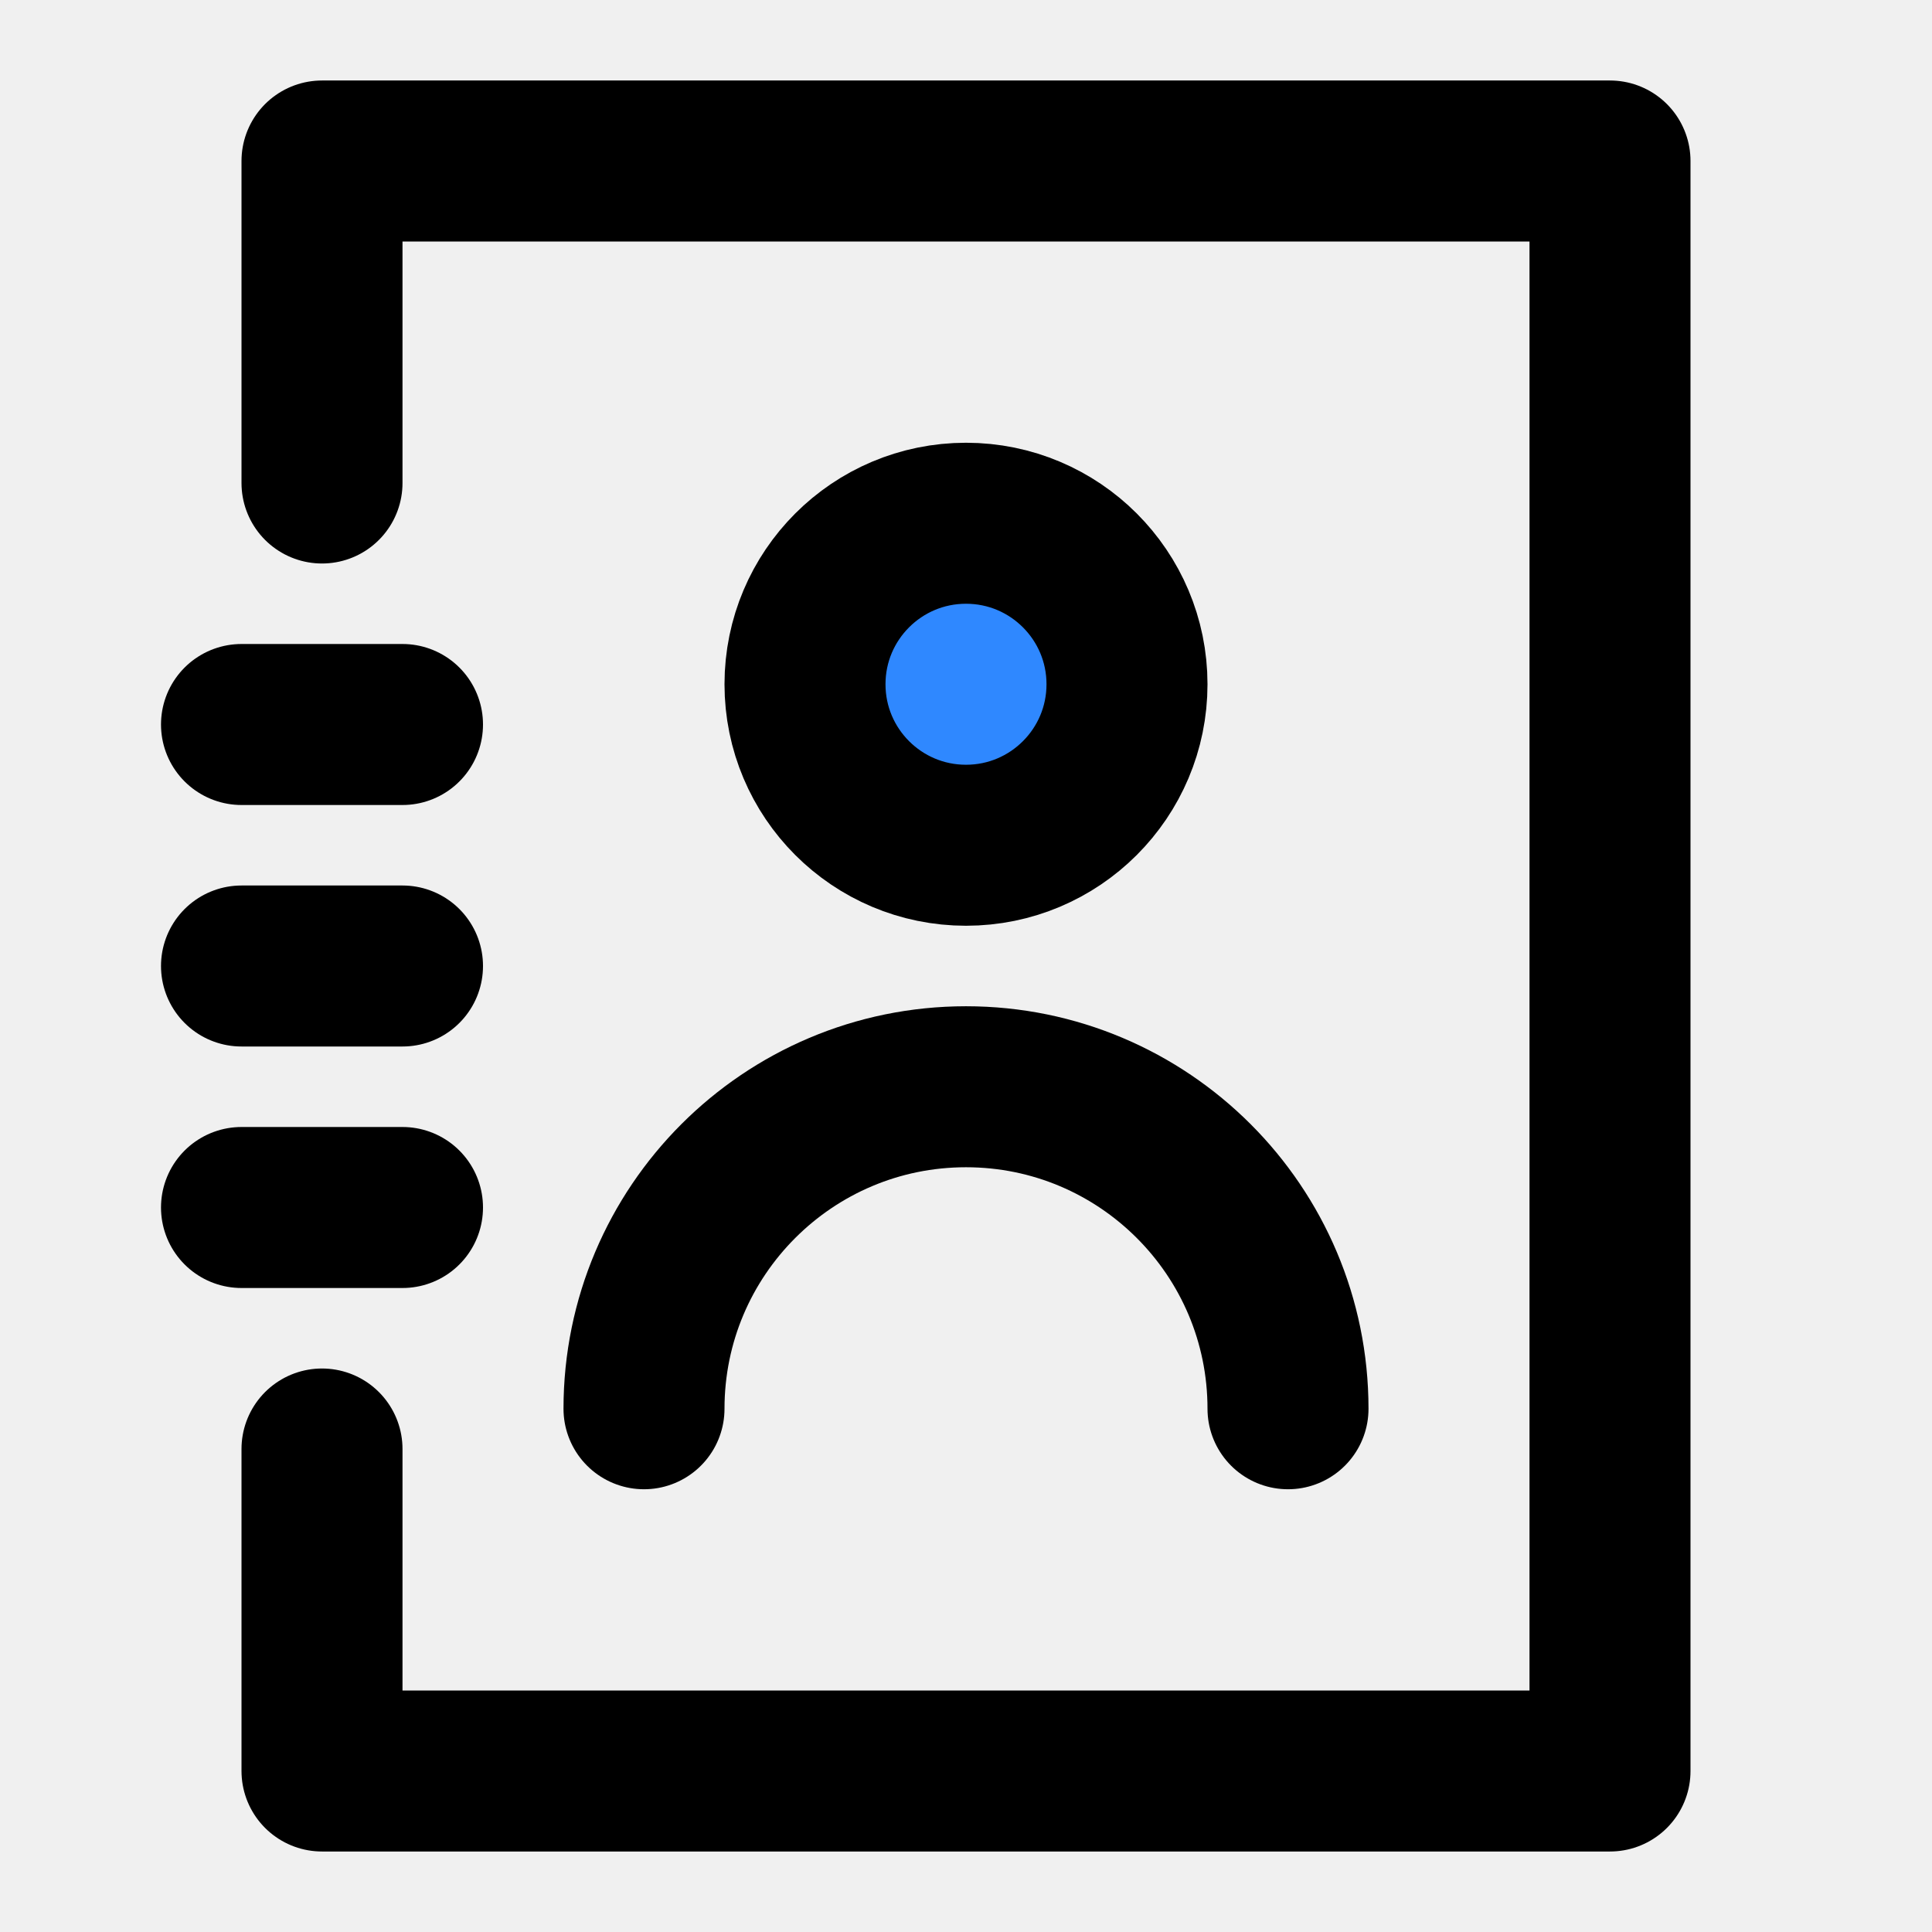
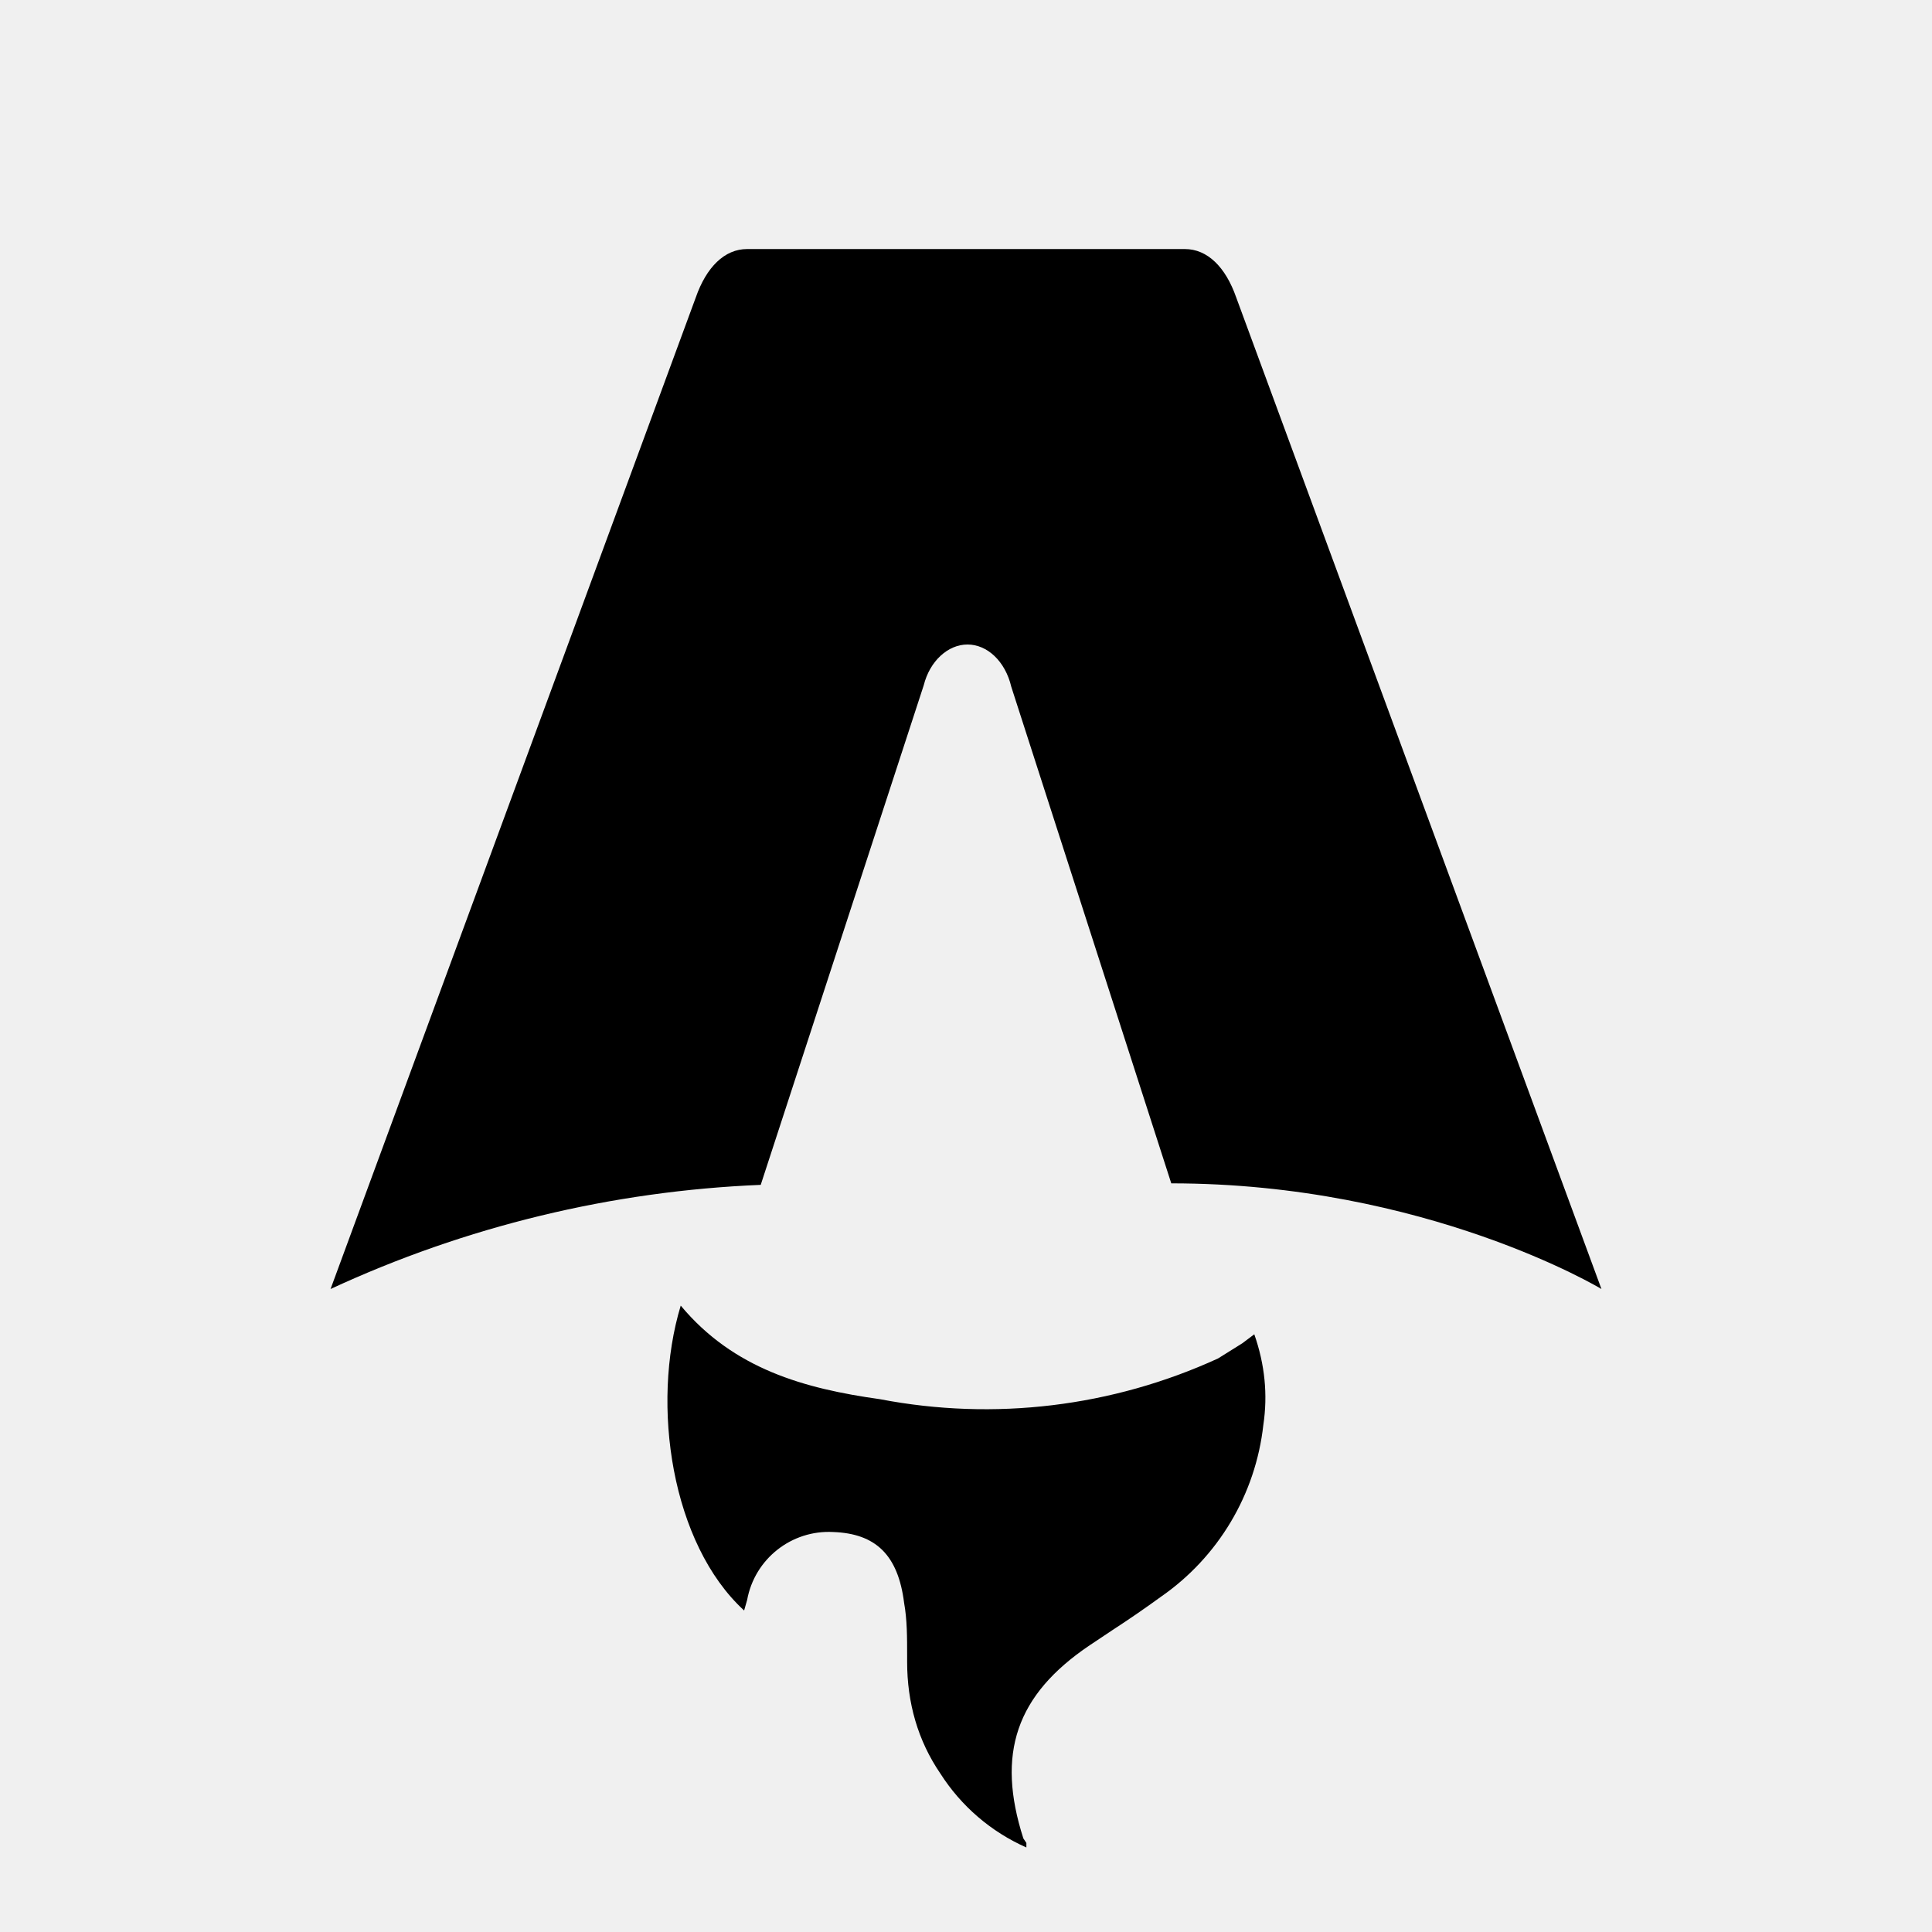
- <svg xmlns="http://www.w3.org/2000/svg" width="32" height="32" viewBox="0 0 48 48">
-   <g fill="none" stroke="#000" stroke-linecap="round" stroke-linejoin="round" stroke-width="4">
-     <path d="M8 36V44H40V4H8V12" />
-     <path d="M6 30H10" />
-     <path d="M6 24H10" />
-     <path d="M6 18H10" />
-     <circle cx="24" cy="17" r="4" fill="#2F88FF" />
-     <path d="M32 35C32 30.582 28.418 27 24 27C19.582 27 16 30.582 16 35" />
-   </g>
+ <svg xmlns="http://www.w3.org/2000/svg" fill="none" viewBox="0 0 128 128">
+   <path d="M50.4 78.5a75.1 75.1 0 0 0-28.5 6.9l24.2-65.7c.7-2 1.9-3.2 3.4-3.2h29c1.5 0 2.7 1.2 3.4 3.2l24.2 65.7s-11.6-7-28.5-7L67 45.5c-.4-1.7-1.6-2.8-2.9-2.8-1.3 0-2.5 1.1-2.9 2.7L50.4 78.5Zm-1.1 28.2Zm-4.2-20.2c-2 6.6-.6 15.8 4.2 20.2a17.5 17.5 0 0 1 .2-.7 5.5 5.5 0 0 1 5.7-4.5c2.8.1 4.3 1.5 4.7 4.7.2 1.1.2 2.3.2 3.5v.4c0 2.7.7 5.2 2.2 7.4a13 13 0 0 0 5.7 4.9v-.3l-.2-.3c-1.8-5.6-.5-9.5 4.4-12.8l1.5-1a73 73 0 0 0 3.2-2.2 16 16 0 0 0 6.8-11.4c.3-2 .1-4-.6-6l-.8.6-1.6 1a37 37 0 0 1-22.4 2.7c-5-.7-9.7-2-13.2-6.2Z" />
+   <style>
+         path { fill: #000; }
+         @media (prefers-color-scheme: dark) {
+             path { fill: #FFF; }
+         }
+     </style>
</svg>
